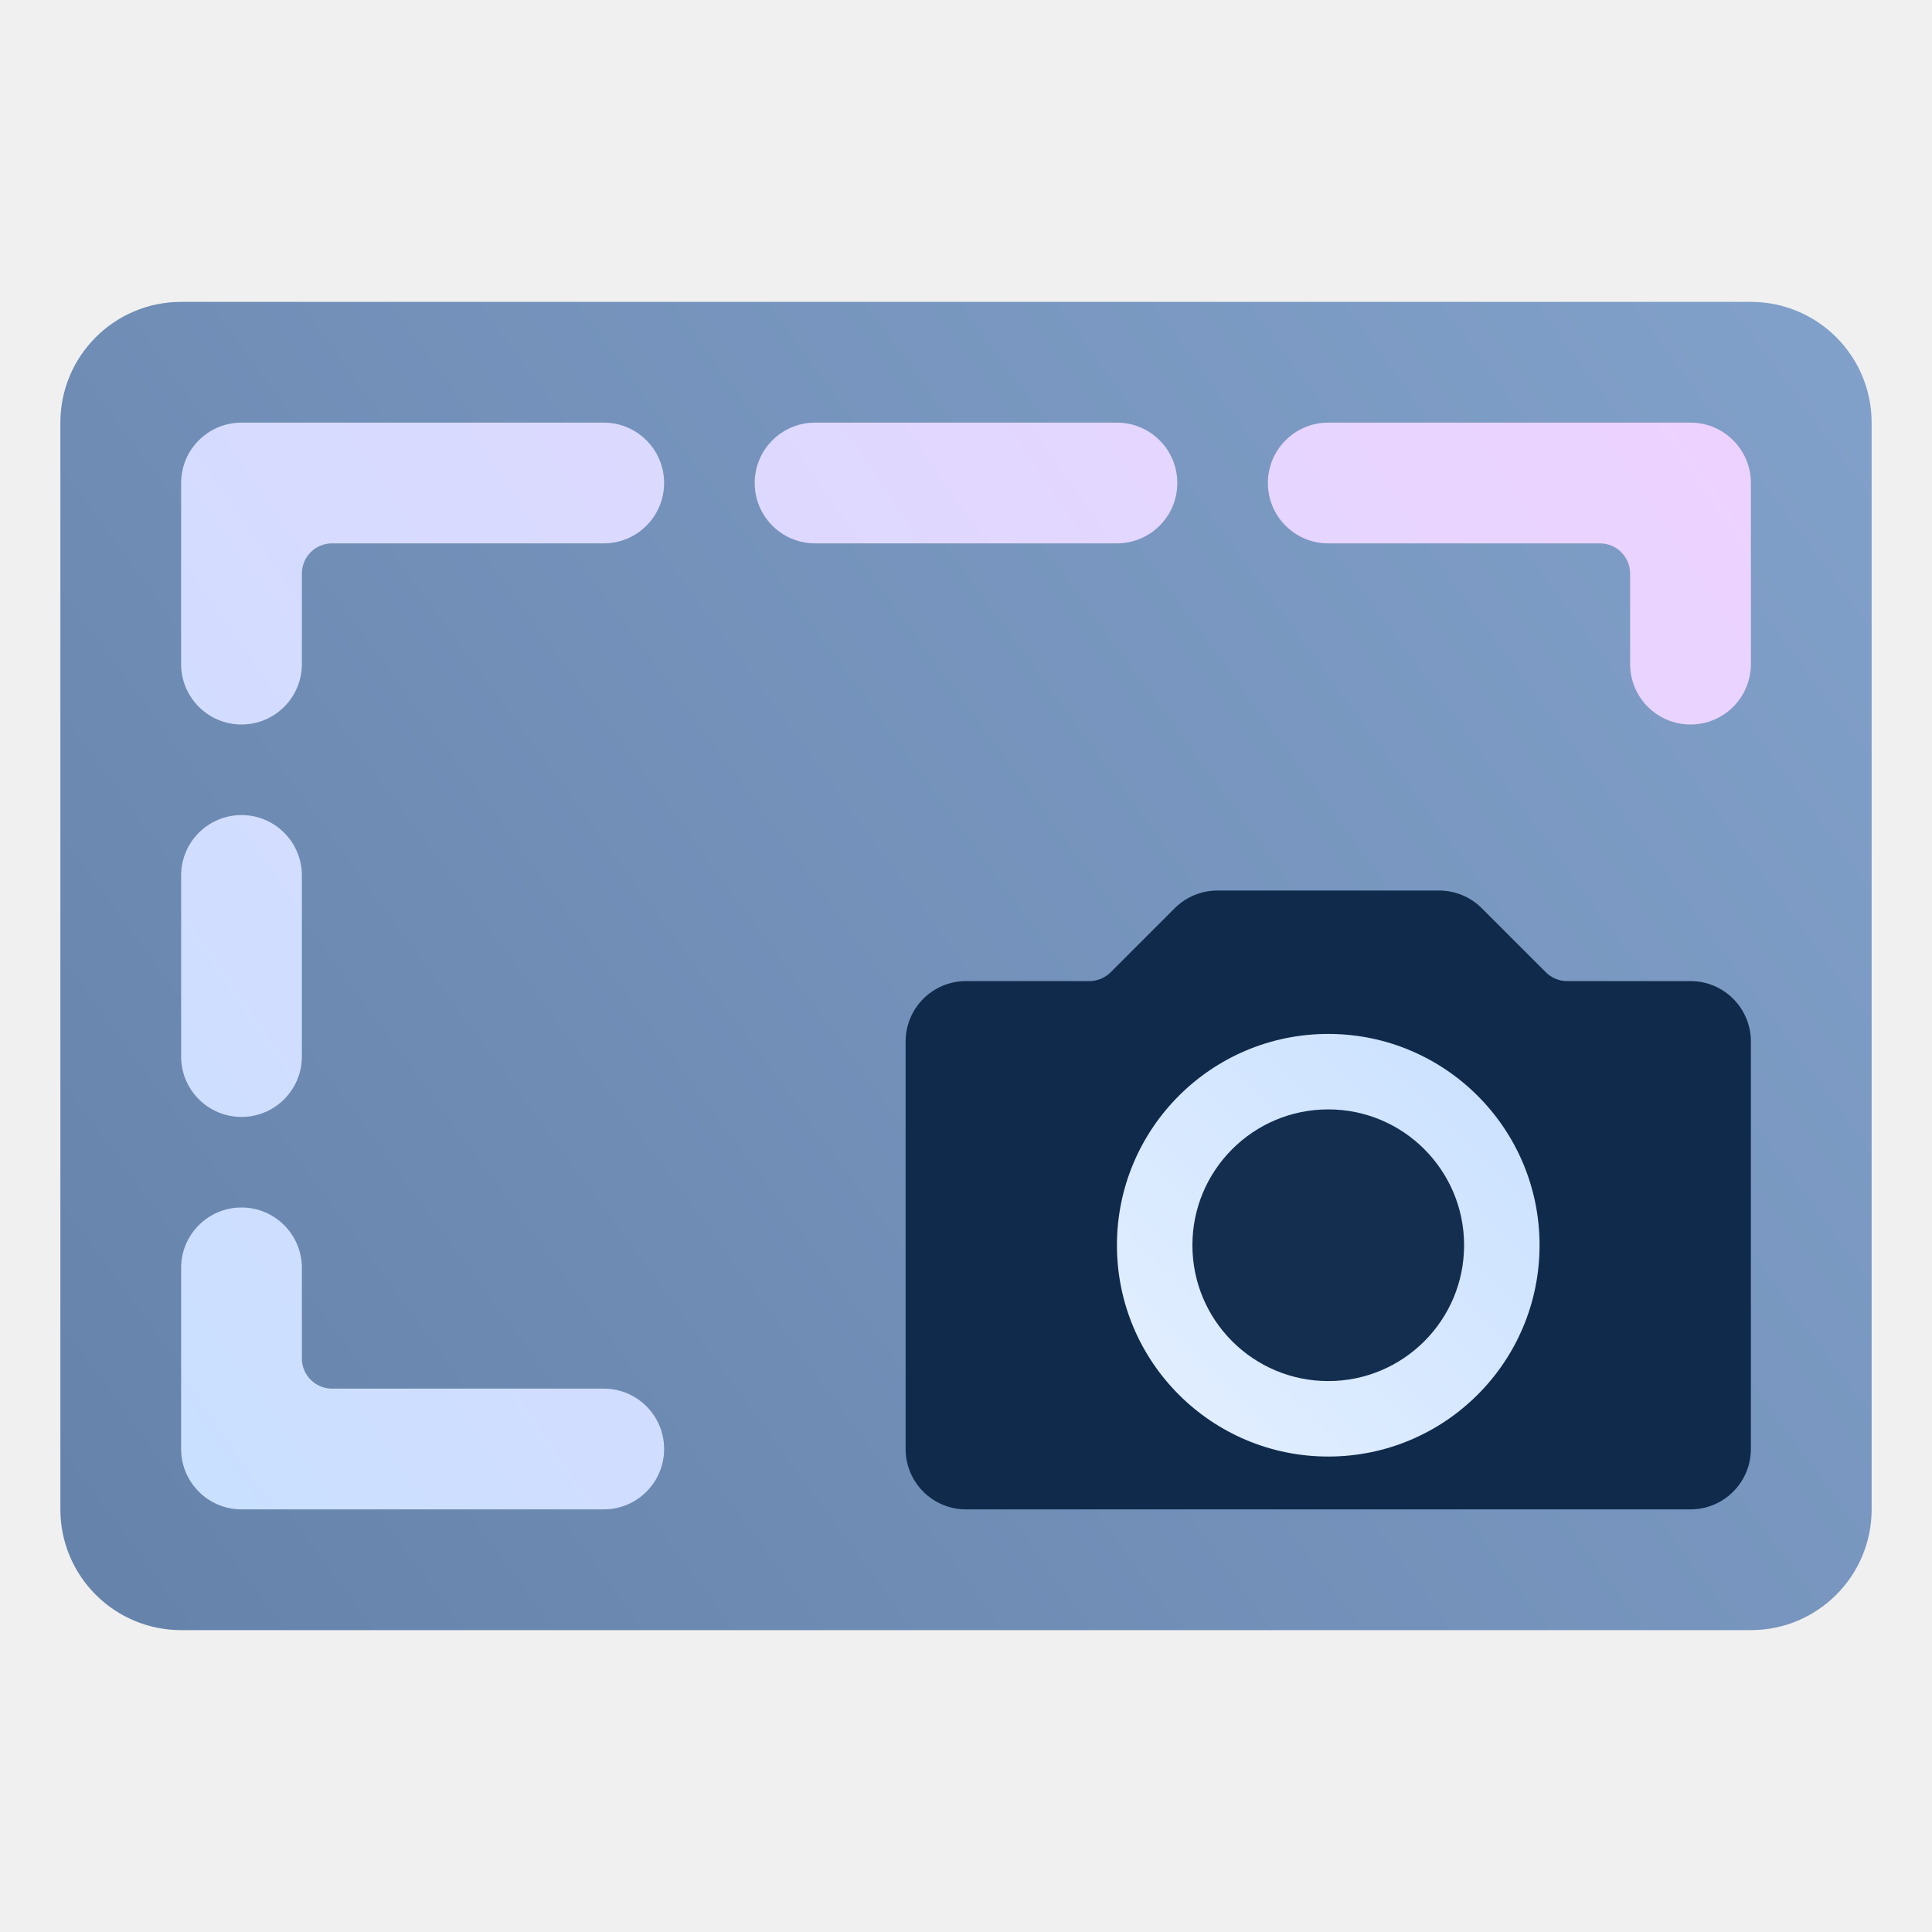
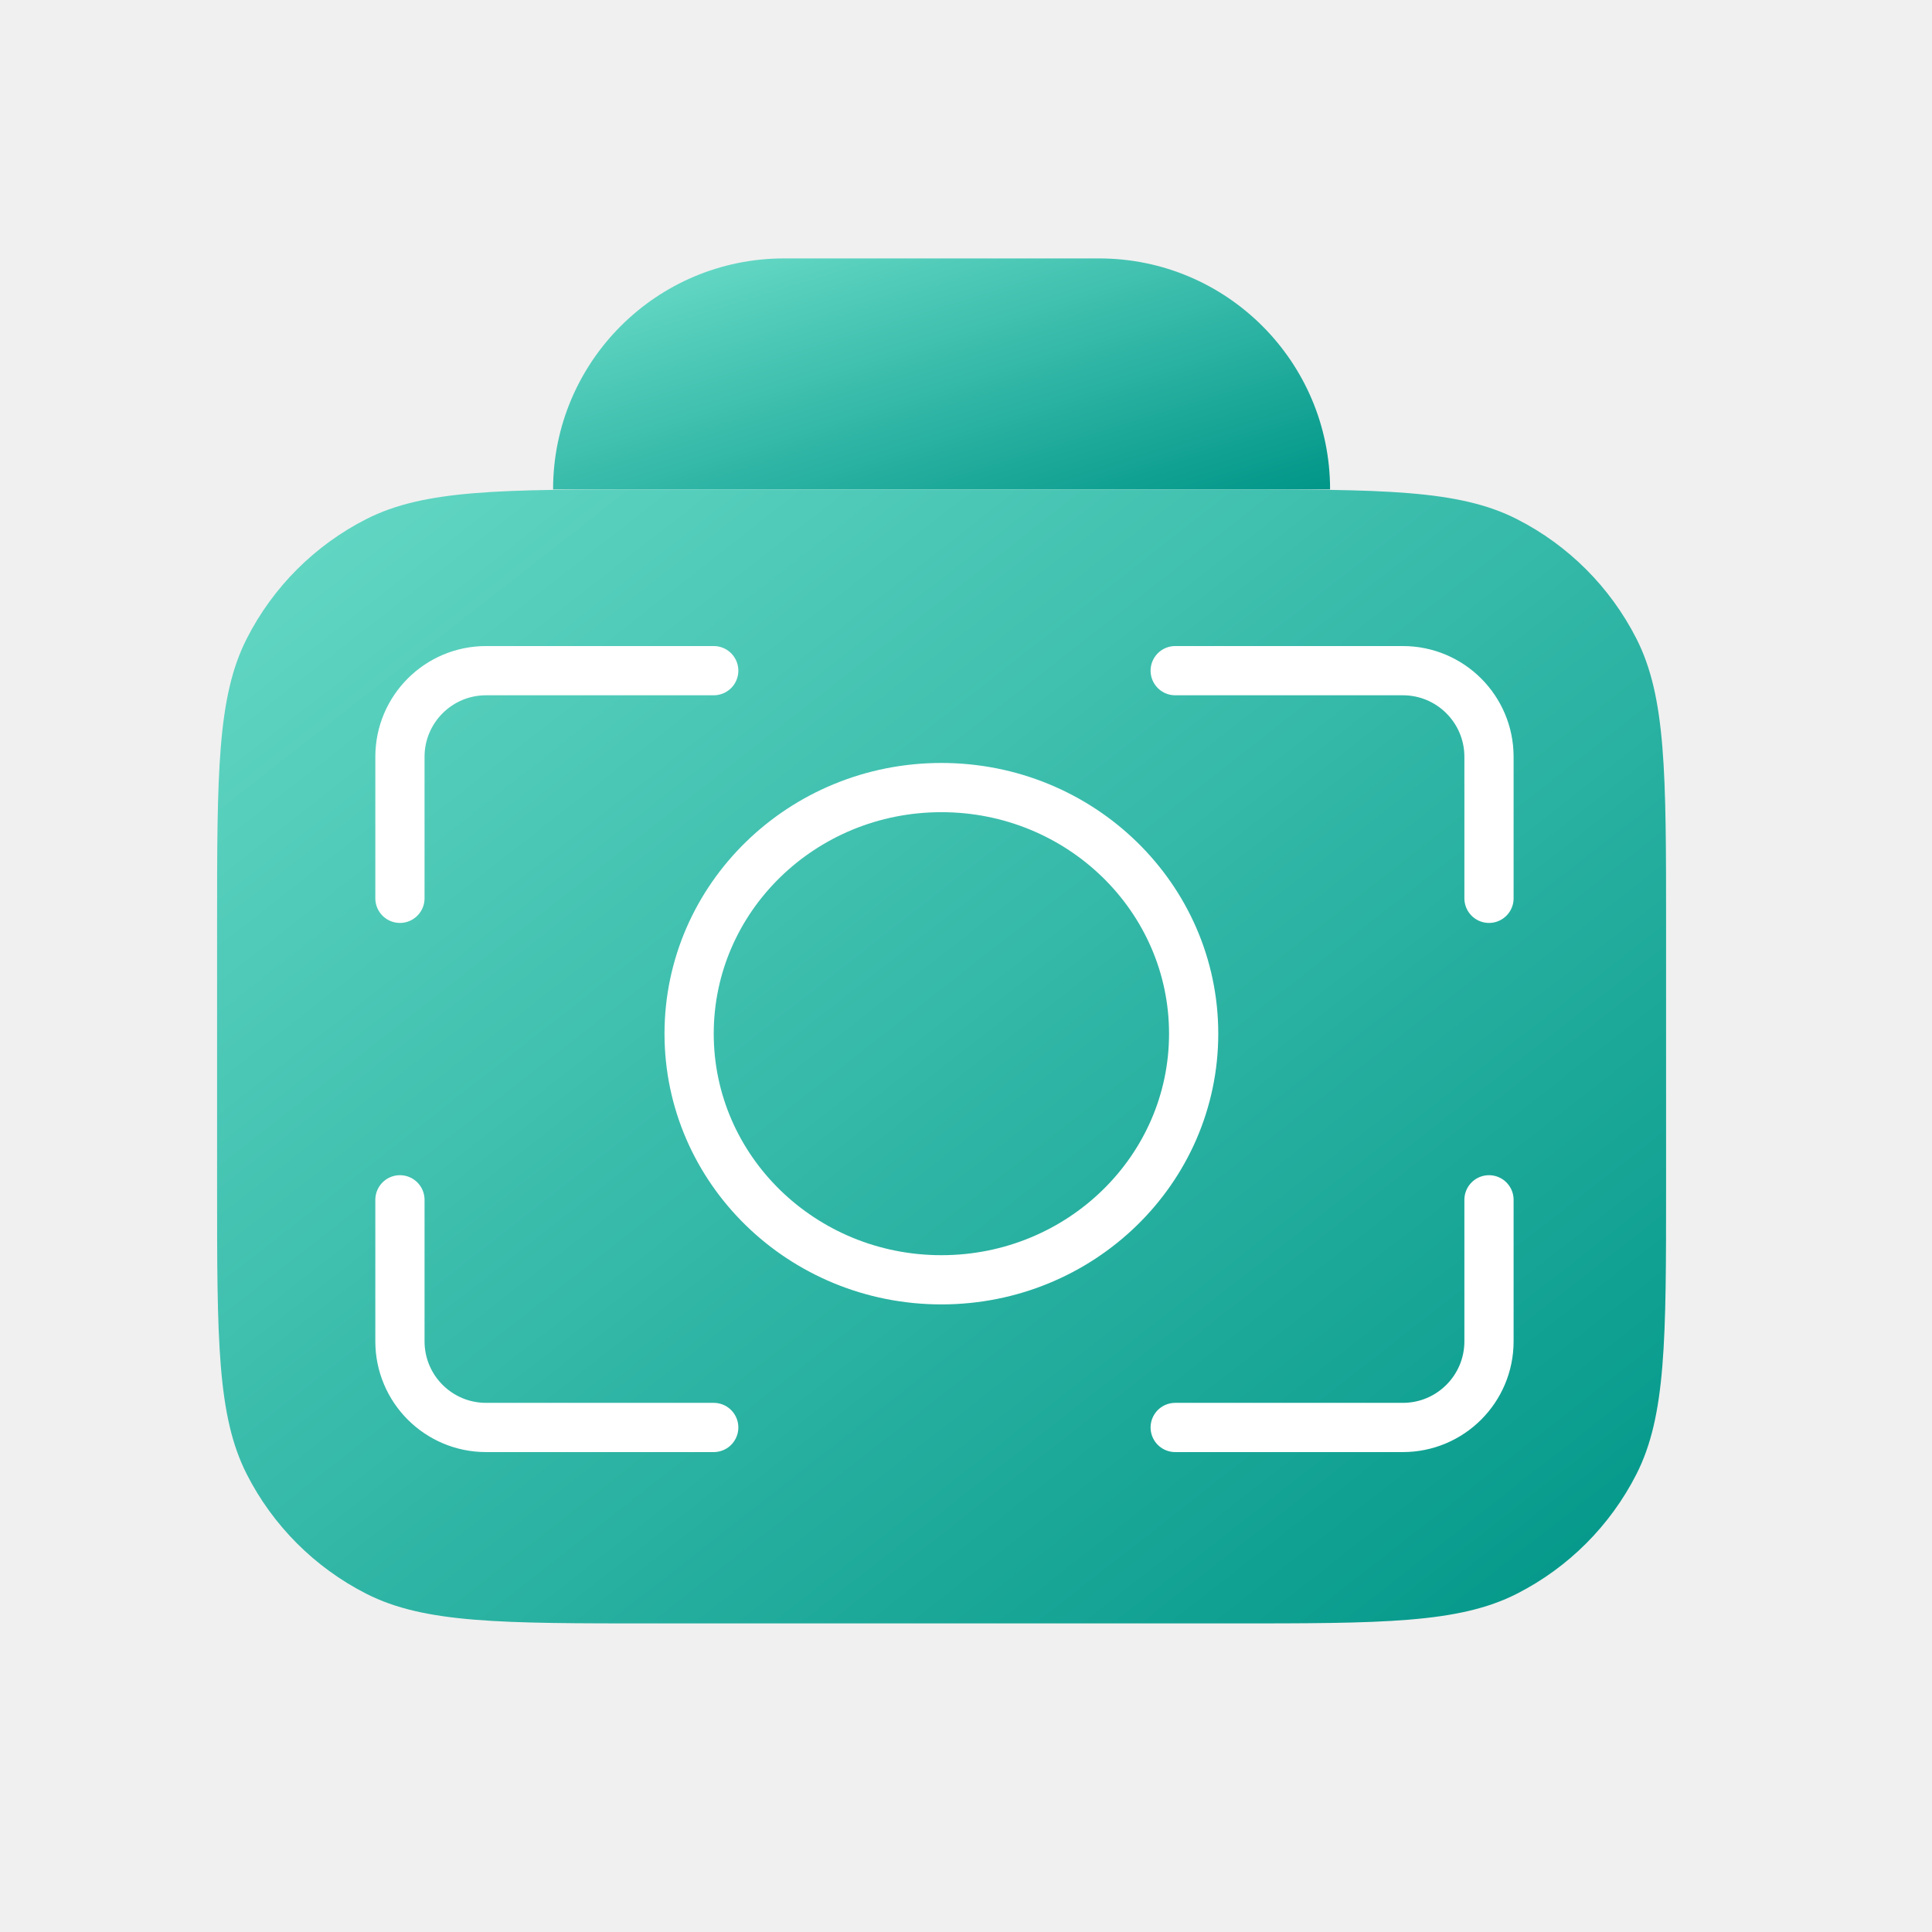
- <svg xmlns="http://www.w3.org/2000/svg" width="256" height="256" viewBox="0 0 256 256" fill="none">
-   <rect x="8" y="40" width="240" height="176" rx="16" fill="url(#paint0_linear_2444_566)" />
-   <path d="M120 138C120 133.582 123.582 130 128 130H144.343C145.404 130 146.421 129.579 147.172 128.828L155.657 120.343C157.157 118.843 159.192 118 161.314 118H190.686C192.808 118 194.843 118.843 196.343 120.343L204.828 128.828C205.579 129.579 206.596 130 207.657 130H224C228.418 130 232 133.582 232 138V192C232 196.418 228.418 200 224 200H128C123.582 200 120 196.418 120 192V138Z" fill="#102A4C" />
-   <path d="M204 165C204 180.464 191.464 193 176 193C160.536 193 148 180.464 148 165C148 149.536 160.536 137 176 137C191.464 137 204 149.536 204 165Z" fill="url(#paint1_linear_2444_566)" />
-   <path d="M194 165C194 174.941 185.941 183 176 183C166.059 183 158 174.941 158 165C158 155.059 166.059 147 176 147C185.941 147 194 155.059 194 165Z" fill="#142E50" />
-   <path fill-rule="evenodd" clip-rule="evenodd" d="M24.041 63.182C24.014 63.451 24 63.724 24 64V88C24 92.418 27.582 96 32 96C36.418 96 40 92.418 40 88V76C40 73.791 41.791 72 44 72H80C84.418 72 88 68.418 88 64C88 59.582 84.418 56 80 56H32C27.858 56 24.451 59.148 24.041 63.182ZM32 200C27.582 200 24 196.418 24 192V168C24 163.582 27.582 160 32 160C36.418 160 40 163.582 40 168V180C40 182.209 41.791 184 44 184H80C84.418 184 88 187.582 88 192C88 196.418 84.418 200 80 200H32ZM232 64C232 59.582 228.418 56 224 56H176C171.582 56 168 59.582 168 64C168 68.418 171.582 72 176 72H212C214.209 72 216 73.791 216 76V88C216 92.418 219.582 96 224 96C228.418 96 232 92.418 232 88V64ZM100 64C100 59.582 103.582 56 108 56H148C152.418 56 156 59.582 156 64C156 68.418 152.418 72 148 72H108C103.582 72 100 68.418 100 64ZM24 140C24 144.418 27.582 148 32 148C36.418 148 40 144.418 40 140V116C40 111.582 36.418 108 32 108C27.582 108 24 111.582 24 116V140Z" fill="url(#paint2_linear_2444_566)" />
+ <svg xmlns="http://www.w3.org/2000/svg" width="157" height="157" viewBox="0 0 157 157" fill="none">
+   <path d="M44.945 39.772C44.945 29.404 53.349 21 63.717 21H89.314C99.682 21 108.086 29.404 108.086 39.772H44.945Z" fill="url(#paint0_linear_9165_4753)" />
+   <path d="M17.641 75.267C17.641 62.843 17.641 56.63 20.059 51.885C22.186 47.71 25.579 44.316 29.754 42.19C34.499 39.772 40.712 39.772 53.136 39.772H99.895C112.32 39.772 118.532 39.772 123.278 42.19C127.452 44.316 130.846 47.71 132.973 51.885C135.391 56.63 135.391 62.843 135.391 75.267V96.428C135.391 108.853 135.391 115.065 132.973 119.811C130.846 123.985 127.452 127.379 123.278 129.506C118.532 131.924 112.32 131.924 99.895 131.924H53.136C40.712 131.924 34.499 131.924 29.754 129.506C25.579 127.379 22.186 123.985 20.059 119.811C17.641 115.065 17.641 108.853 17.641 96.428V75.267Z" fill="url(#paint1_linear_9165_4753)" />
+   <path d="M95.5 54.5H114C117.866 54.5 121 57.634 121 61.5V73M58 54.5H39.5C35.634 54.5 32.5 57.634 32.5 61.5V73M58 116H39.5C35.634 116 32.5 112.866 32.5 109V97.5M95.5 116H114C117.866 116 121 112.866 121 109V97.5M97 84C97 95.046 87.822 104 76.5 104C65.178 104 56 95.046 56 84C56 72.954 65.178 64 76.5 64C87.822 64 97 72.954 97 84Z" stroke="white" stroke-width="4" stroke-linecap="round" />
  <defs>
-     <linearGradient id="paint0_linear_2444_566" x1="8" y1="216" x2="248" y2="40" gradientUnits="userSpaceOnUse">
-       <stop stop-color="#6582AA" />
-       <stop offset="1" stop-color="#82A1CA" />
+     <linearGradient id="paint0_linear_9165_4753" x1="49.063" y1="22.976" x2="58.993" y2="54.996" gradientUnits="userSpaceOnUse">
+       <stop stop-color="#66D9C6" />
+       <stop offset="1" stop-color="#009688" />
    </linearGradient>
-     <linearGradient id="paint1_linear_2444_566" x1="204" y1="137" x2="148" y2="193" gradientUnits="userSpaceOnUse">
-       <stop stop-color="#C9E0FF" />
-       <stop offset="1" stop-color="#E4F0FF" />
-     </linearGradient>
-     <linearGradient id="paint2_linear_2444_566" x1="24" y1="200" x2="232" y2="56" gradientUnits="userSpaceOnUse">
-       <stop stop-color="#C9E0FF" />
-       <stop offset="1" stop-color="#EED2FF" />
+     <linearGradient id="paint1_linear_9165_4753" x1="17.641" y1="39.772" x2="107.092" y2="154.071" gradientUnits="userSpaceOnUse">
+       <stop stop-color="#66D9C6" />
+       <stop offset="1" stop-color="#009688" />
    </linearGradient>
  </defs>
</svg>
